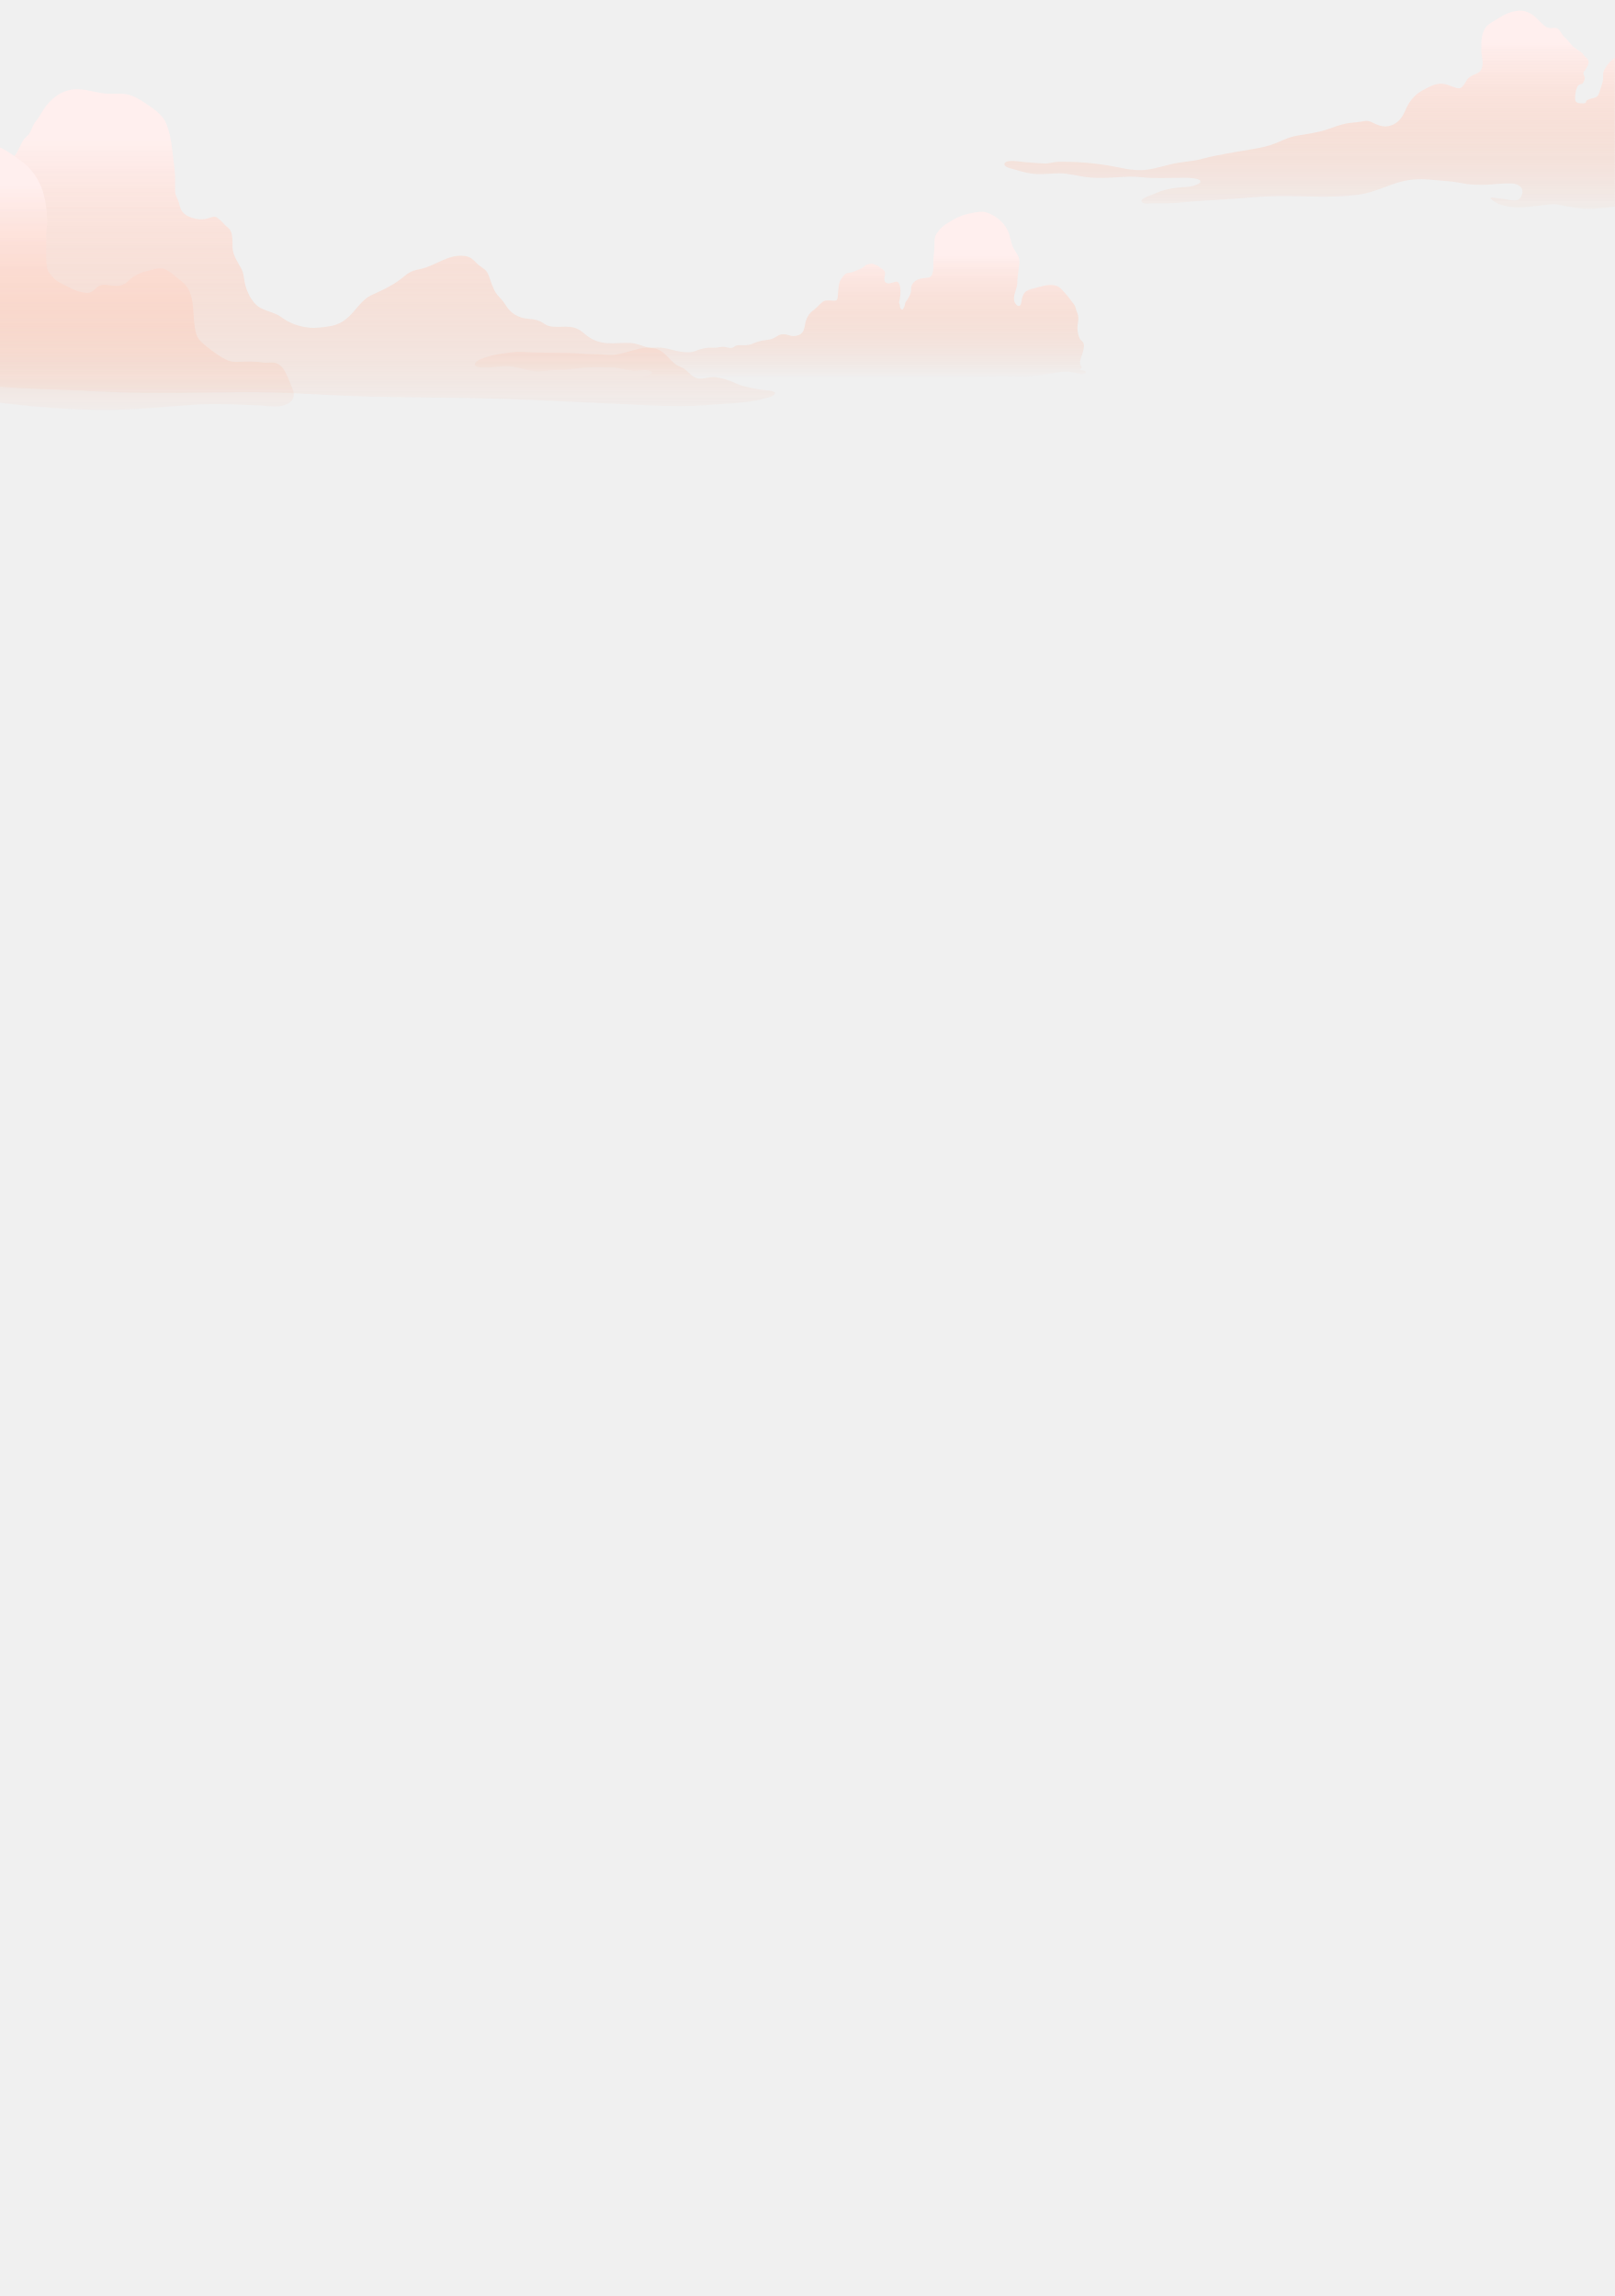
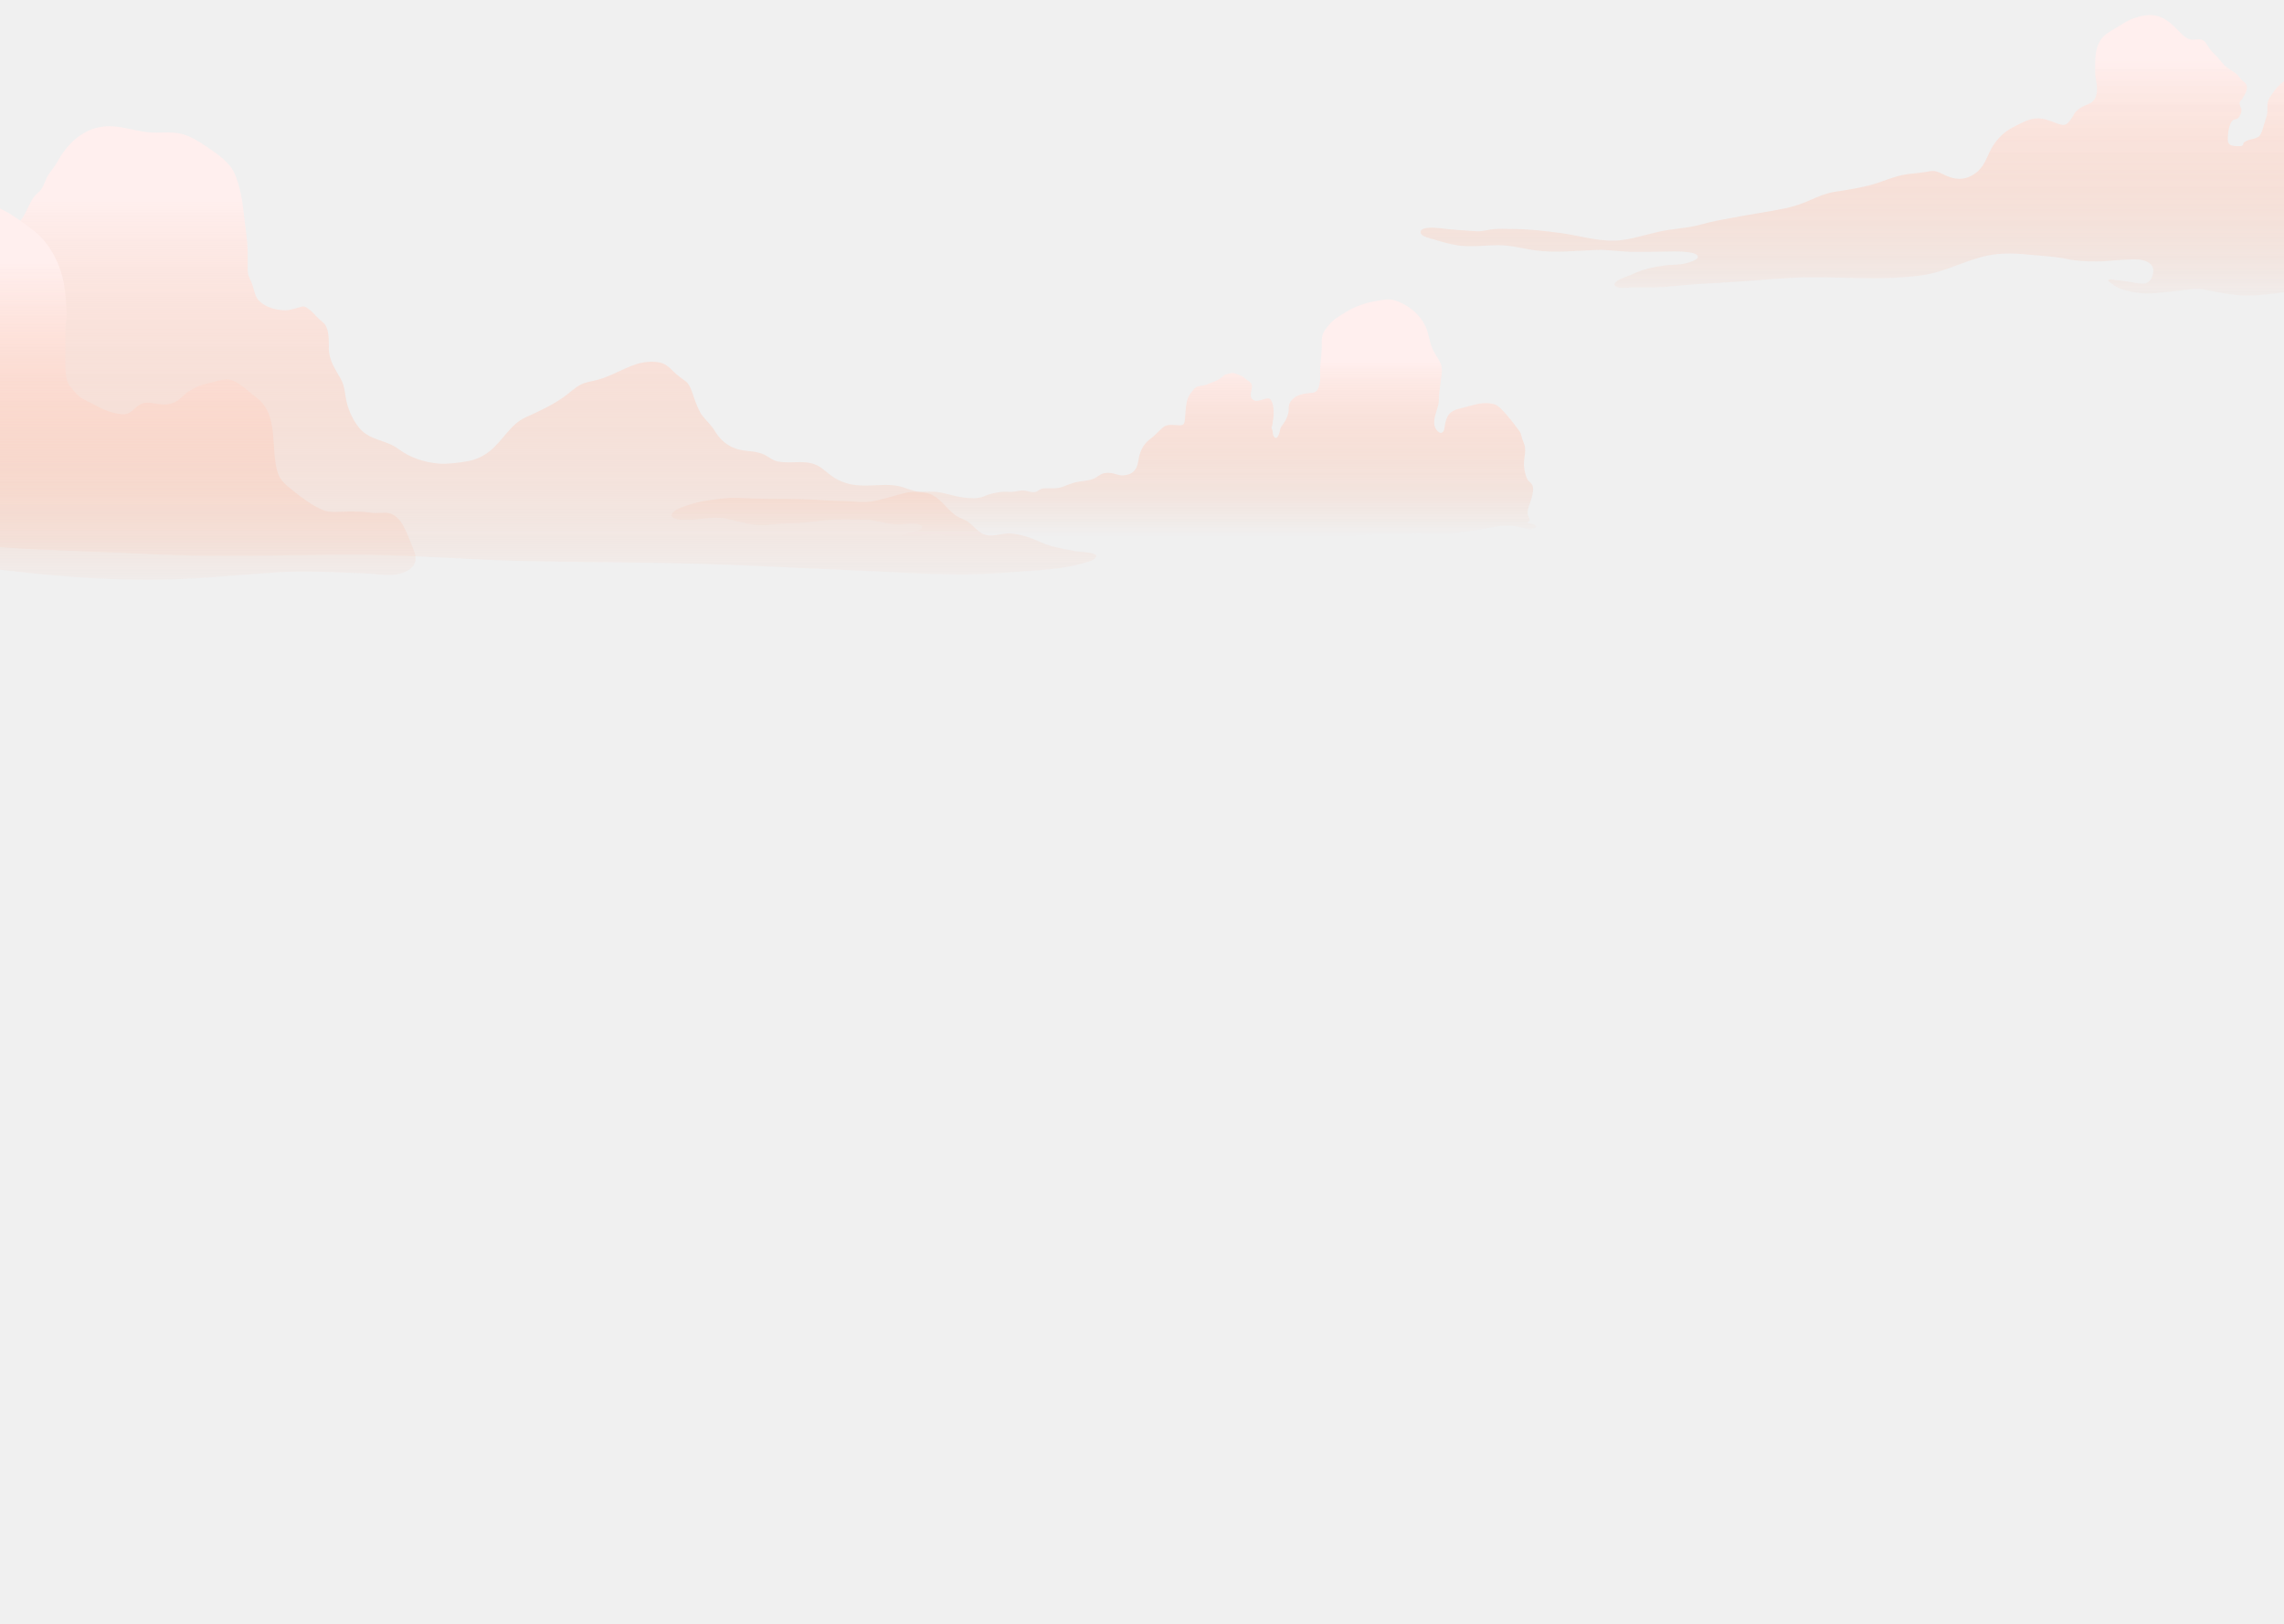
- <svg xmlns="http://www.w3.org/2000/svg" width="1440" height="2048" viewBox="0 0 1440 2048" fill="none">
+ <svg xmlns="http://www.w3.org/2000/svg" width="1440" height="1024" viewBox="0 0 1440 1024" fill="none">
  <g clip-path="url(#clip0_245_758)">
    <path d="M1404.56 88.052C1404.54 84.828 1404.97 80.693 1406.38 77.797C1406.81 76.904 1406.82 76.73 1407.56 76.036C1408.57 75.078 1410.09 75.311 1411.01 74.52C1412.15 73.533 1413.14 71.221 1413.19 69.708C1413.26 67.959 1411.58 66.24 1412.09 64.438C1412.38 63.435 1413.11 63.25 1413.59 62.425C1415.23 59.634 1418.12 55.841 1415.8 52.681C1415.11 51.73 1413.9 51.053 1413.1 50.209C1412.04 49.101 1411.41 47.755 1410.27 46.825C1407.72 44.763 1404.55 43.264 1402.24 40.941C1400.27 38.957 1398.73 36.553 1396.66 34.613C1394.71 32.794 1393.13 30.892 1391.71 28.574C1389.12 24.351 1387.73 24.631 1383.33 25.057C1380.35 25.346 1377.8 23.699 1375.63 21.57C1370.49 16.525 1366.49 11.581 1359.35 9.896C1354.49 8.751 1347.62 10.371 1343.09 12.448C1339.56 14.066 1336.28 16.312 1332.93 18.301C1329.56 20.306 1326.39 21.963 1324.19 25.53C1320.53 31.47 1321.02 38.132 1320.94 44.878C1320.89 49.75 1322.9 54.464 1321.78 59.439C1320.64 64.543 1317.87 65.02 1314.01 66.767C1312.3 67.537 1310.36 68.839 1309 70.15C1307.64 71.467 1307.15 73.212 1306.01 74.752C1305.17 75.899 1303.91 77.648 1302.69 78.342C1300.73 79.444 1297.61 78.098 1295.62 77.367C1291.94 76.016 1288.88 74.619 1284.92 74.65C1281.21 74.678 1278.34 75.645 1274.96 77.306C1270.61 79.446 1266.05 81.531 1262.43 84.9C1259.56 87.583 1257.45 90.151 1255.52 93.659C1253.59 97.192 1252.2 101.224 1249.97 104.532C1246.75 109.324 1241.2 112.74 1235.6 112.779C1231.64 112.808 1228.12 111.438 1224.61 109.658C1221.93 108.298 1219.75 107.432 1216.78 107.989C1212.13 108.863 1207.62 109.185 1202.93 109.777C1194.08 110.893 1186.21 115.13 1177.56 117.158C1170.62 118.786 1163.69 119.939 1156.66 120.988C1151.58 121.745 1146.25 123.943 1141.53 126.081C1135.81 128.674 1130.42 130.4 1124.3 131.631C1113.84 133.734 1103.26 135.205 1092.77 137.22C1086.28 138.467 1079.77 139.463 1073.4 141.322C1066.31 143.393 1059.24 143.915 1052 144.982C1042.01 146.454 1032.43 150.122 1022.41 151.421C1009.86 153.047 996.826 148.752 984.495 147.032C973.668 145.521 963.103 144.392 952.199 144.388C948.835 144.386 945.446 144.2 942.09 144.46C938.279 144.755 934.7 146.082 930.875 145.84C923 145.344 915.051 144.828 907.206 143.853C905.284 143.614 894.716 142.637 895.713 146.905C896.277 149.326 902.436 150.469 904.249 151.038C909.016 152.533 913.73 153.887 918.649 154.669C927.391 156.06 935.852 154.655 944.663 154.616C952.979 154.579 960.57 156.983 968.749 158.001C981.606 159.598 994.207 158.036 1007.05 157.62C1013.91 157.399 1020.66 158.613 1027.5 158.773C1033.79 158.921 1040.11 158.718 1046.4 158.72C1051.93 158.722 1057.63 158.232 1063.13 158.927C1064.65 159.119 1070.01 159.429 1070.44 161.767C1070.81 163.752 1066.2 165.011 1065.07 165.423C1059.91 167.307 1054.51 166.719 1049.17 167.463C1042.19 168.436 1035.65 169.822 1029.23 172.929C1026.17 174.412 1019.27 175.868 1017.76 179.243C1018.64 182.755 1026.09 181.266 1028.16 181.254C1036.36 181.203 1044.54 181.526 1052.71 180.658C1065.55 179.294 1078.41 178.647 1091.29 177.918C1103.58 177.224 1115.85 175.97 1128.14 175.282C1156.01 173.719 1184.29 177.539 1212.02 173.574C1226.16 171.553 1238.59 164.387 1252.43 161.325C1262.15 159.173 1271.36 159.758 1281.17 160.764C1288.54 161.52 1295.98 161.755 1303.25 163.338C1309.65 164.733 1315.59 164.858 1322.12 164.884C1327.98 164.909 1333.69 163.993 1339.51 163.791C1344.23 163.627 1349.99 162.912 1354.27 165.37C1357.06 166.973 1358.07 169.214 1357.43 172.554C1356.83 175.755 1354.79 178.717 1351.51 178.833C1347.92 178.962 1343.95 177.818 1340.38 177.406C1338.06 177.138 1335.77 176.916 1333.46 176.593C1332.12 176.404 1330.24 175.716 1329.09 176.851C1329.95 177.963 1332.08 179.417 1333.26 180.199C1337.36 182.905 1343.04 183.984 1347.69 184.643C1355.78 185.792 1363.7 184.324 1371.77 183.556C1376.94 183.062 1383.07 181.727 1388.28 182.401C1391.23 182.78 1394.13 183.585 1397.06 184.072C1404.03 185.233 1411.01 186.624 1418.08 186.438C1426.09 186.227 1434.15 185.002 1442.12 184.066C1451.08 183.013 1460.13 182.684 1469.06 181.293C1480.38 179.53 1491.45 176.06 1502.8 174.594C1513.2 173.248 1524.21 173.713 1534.64 174.6C1546.44 175.602 1558.01 174.811 1569.65 172.456C1575.37 171.297 1581.09 169.466 1586.93 169.06C1592.31 168.688 1597.72 168.919 1603.1 168.96C1612.36 169.032 1620.86 168.143 1629.97 166.369C1638.76 164.659 1647.72 164.258 1656.6 163.299C1664.03 162.496 1671.89 161.7 1679.35 161.751C1686.41 161.798 1693.61 162.251 1700.63 161.278C1703.42 160.891 1706.17 160.688 1708.98 160.762C1710.23 160.795 1712.92 161.503 1713.35 159.762C1712.8 158.591 1710.8 157.811 1709.74 157.133C1705.89 154.655 1702.13 153.643 1697.8 152.549C1692.67 151.255 1687.47 150.266 1682.37 148.892C1677.47 147.575 1672.83 145.668 1667.83 144.837C1663.99 144.195 1657.66 145.858 1654.64 142.815C1653.23 141.388 1652.33 139.2 1651.23 137.472C1649.81 135.217 1647.79 134.123 1646.31 132.145C1644.82 130.144 1645.08 127.16 1644.32 124.85C1643.64 122.771 1642.58 121.995 1640.93 120.811C1638.76 119.259 1636.4 118.137 1634.17 116.715C1631.82 115.222 1629.95 115.093 1627.38 114.436C1624.39 113.672 1621.68 112.087 1618.61 111.616C1614.57 110.995 1605.65 109.885 1603.84 105.044C1602.98 102.734 1604.46 99.555 1604.89 97.126C1605.52 93.589 1606.51 89.489 1606.08 85.92C1605.5 81.117 1603.04 77.113 1601.08 72.984C1599.37 69.396 1597.19 66.14 1595.72 62.415C1594.38 59.025 1593.18 56.308 1591.24 53.184C1589.9 51.018 1588.05 48.962 1586.84 46.721C1585.09 43.497 1585.12 39.575 1583.06 36.477C1581.09 33.53 1577.27 31.48 1574.31 29.723C1569.34 26.769 1563.97 24.058 1558.82 21.455C1550.66 17.336 1542.19 13.486 1533.18 16.445C1528.2 18.084 1522.35 21.869 1518.52 25.633C1515.54 28.563 1514.16 32.158 1512.08 35.793C1509.52 40.284 1506.42 44.398 1503.33 48.478C1501.87 50.393 1498.91 55.755 1496.58 56.254C1493.13 56.998 1491.25 51.566 1487.99 50.846C1486.68 50.555 1485.51 51.132 1484.17 51.227C1482.76 51.325 1481.27 51.188 1479.86 51.192C1477.84 51.198 1477.45 51.018 1476.49 53.162C1475.58 55.171 1474.83 57.151 1474.38 59.328C1472.69 58.917 1471.33 56.142 1470.19 54.77C1467.54 51.587 1465.02 51.327 1461.4 50.18C1454.75 48.077 1447 46.272 1440.89 50.542C1436.68 53.486 1433.74 57.063 1431 61.512C1429.07 64.659 1429.63 67.051 1429.5 70.564C1429.4 73.378 1428.06 76.153 1427.29 78.866C1426.81 80.566 1425.8 84.5 1424.44 85.828C1422.56 87.66 1418.33 87.626 1415.99 89.082C1415.53 89.371 1415.17 89.352 1414.76 89.799C1414.36 90.241 1414.35 91.259 1414.02 91.566C1413.05 92.457 1411.7 92.144 1410.27 92.152C1405.69 92.184 1404.58 90.476 1404.56 88.052Z" fill="url(#paint0_linear_245_758)" />
    <path d="M-14.25 161.208C-12.226 159.582 -10.212 157.915 -8.284 156.244C-2.613 151.329 3.528 146.952 9.485 142.387C14.514 138.535 15.727 134.658 18.569 129.03C19.744 126.704 20.585 124.961 22.288 123.124C23.279 122.057 24.617 121.196 25.538 120.013C27.958 116.9 28.71 112.722 31.005 109.498C32.955 106.758 34.778 104.606 36.436 101.593C42.218 91.093 51.245 82.461 62.66 80.198C75.142 77.724 86.178 83.853 98.594 83.659C103.74 83.577 108.92 83.194 113.983 84.316C119.989 85.647 126.146 89.653 131.296 93.186C137.334 97.329 144.813 102.377 147.935 109.509C151.274 117.137 152.896 126.618 153.745 134.932C154.616 143.475 156.175 151.382 156.162 160.01C156.156 163.254 156.123 166.502 156.152 169.744C156.185 173.478 156.966 174.541 158.443 177.842C160.305 182.006 160.296 187.077 163.817 190.192C168.035 193.921 174.114 195.584 179.482 195.649C182.846 195.69 185.365 194.742 188.543 193.821C191.352 193.006 192.15 192.987 194.575 194.828C196.745 196.477 198.461 198.363 200.318 200.378C201.814 202.002 204.075 203.205 205.183 205.078C207.616 209.197 207.29 215.278 207.334 219.855C207.403 227.195 211.352 232.825 214.793 238.842C217.623 243.794 217.323 248.801 218.727 254.23C220.201 259.938 222.859 265.419 226.543 269.885C233.148 277.889 243.261 277.268 250.918 282.954C258.425 288.528 267.272 291.543 276.423 292.319C282.077 292.798 288.817 291.838 294.459 290.916C299.624 290.075 304.733 287.762 308.865 284.42C317.242 277.647 321.712 267.557 331.558 263.113C339.973 259.312 348.244 255.513 355.857 250.046C359.206 247.642 362.454 244.457 366.114 242.555C369.178 240.961 373.035 240.507 376.324 239.649C385.043 237.373 392.712 232.366 401.325 229.624C405.643 228.25 410.207 227.791 414.705 228.381C419.248 228.977 421.544 231.248 424.816 234.496C427.241 236.904 429.808 238.492 432.419 240.54C435.656 243.077 436.851 249.364 438.404 253.147C439.732 256.379 440.904 259.809 443.1 262.515C445.965 266.043 448.426 268.057 450.847 272.04C455.58 279.835 462.505 283.677 471.076 284.365C474.573 284.645 478.044 285.1 481.329 286.48C484.438 287.785 486.719 290.247 490.088 290.949C499.922 292.999 509.659 288.629 518.533 295.559C522.02 298.283 524.641 300.831 528.682 302.768C534.694 305.65 539.924 306.26 546.465 306.201C552.771 306.143 559.625 305.261 565.878 306.411C570.363 307.237 574.649 309.477 579.161 310.163C583.039 310.753 585.499 310.718 589.03 312.832C592.706 315.032 595.788 318.902 598.897 321.9C602.195 325.083 603.733 326.054 607.711 327.639C612.212 329.431 614.666 333.834 618.868 336.259C624.938 339.761 631.45 335.763 637.721 336.447C642.049 336.921 646.163 337.975 650.239 339.442C654.089 340.826 658.054 343.028 661.959 344.097C667.156 345.52 672.555 346.606 677.857 347.541C681.833 348.244 687.672 347.828 691.181 350.169C691.256 353.438 684.287 354.714 682.123 355.361C672.828 358.14 662.005 359.098 652.432 359.793C637.195 360.899 621.973 362.246 606.694 362.246C582.248 362.246 557.734 360.432 533.309 359.453C503.709 358.267 474.146 356.569 444.532 355.668C406.29 354.507 368.067 354.642 329.83 353.759C291.51 352.874 253.473 349.415 215.094 349.757C175.759 350.11 136.708 351.463 97.383 349.546C67.932 348.111 38.424 347.455 8.996 345.696C-18.516 344.052 -45.761 339.597 -73.196 337.113C-111.165 333.674 -149.65 333.486 -187.745 333.476C-201.025 333.472 -214.306 333.441 -227.587 333.472C-239.333 333.498 -251.214 333.822 -262.867 331.839C-270.284 330.578 -277.484 328.356 -284.949 327.268C-289.576 326.595 -293.729 326.818 -298.154 325.312C-285.402 323.359 -273.701 317.319 -261.189 314.364C-253.712 312.596 -246.698 310.428 -239.435 307.837C-234.047 305.916 -227.827 304.497 -223.313 300.622C-216.481 294.756 -215.176 286.45 -210.305 279.376C-206.146 273.338 -198.443 271.118 -194.478 264.946C-191.646 260.538 -190.12 255.128 -189.123 249.948C-187.082 239.35 -184.475 229.62 -179.07 220.258C-172.051 208.099 -164.513 197.323 -152.096 191.293C-144.769 187.736 -136.438 186.333 -128.616 184.537C-122.709 183.181 -117.505 183.075 -111.519 184.564C-102.727 186.751 -93.34 187.982 -85.163 192.17C-79.332 195.156 -74.549 200.528 -68.225 202.154C-64.959 202.994 -61.263 204.032 -57.861 203.563C-55.221 203.198 -49.395 202.451 -47.21 200.833C-45.496 199.563 -44.782 197.126 -43.873 195.269C-42.485 192.426 -41.673 191.054 -39.636 188.668C-35.201 183.478 -32.261 177.541 -28.185 172.184C-27.185 170.869 -26.081 169.646 -24.806 168.63C-22.659 166.916 -20.138 165.822 -17.965 164.133C-16.732 163.185 -15.49 162.204 -14.25 161.208Z" fill="url(#paint1_linear_245_758)" />
    <path d="M-35.074 129.954C-33.851 129.62 -32.636 129.288 -31.601 128.715C-27.502 126.454 -22.842 125.659 -18.167 126.12C-3.06 127.605 9.101 136.042 21.111 145.332C30.123 152.303 36.54 163.469 39.397 174.78C41.19 181.881 41.605 189.37 42.072 196.702C42.298 200.257 41.374 203.389 41.227 206.893C41.11 209.645 41.282 212.486 41.281 215.245C41.277 220.813 40.998 226.453 41.234 232.014C41.417 236.31 41.816 241.223 44.713 244.367C46.453 246.255 48.312 248.764 50.356 250.28C53.403 252.541 57.645 254.14 60.991 256.002C65.782 258.666 71.714 260.909 77.156 261.212C81.172 261.435 82.658 259.576 85.659 257.003C89.052 254.095 91.534 253.505 95.933 254.189C101.342 255.031 106.438 256.008 111.428 252.975C114.287 251.236 116.155 248.486 119.027 246.763C122.717 244.549 126.327 242.759 130.522 241.899C135.253 240.929 142.027 237.975 146.759 239.986C152.364 242.366 156.951 247.173 161.81 250.827C176.182 261.636 170.281 282.874 175.11 298.129C176.71 303.184 180.699 306.149 184.518 309.25C190.182 313.848 196.524 318.544 203.096 321.456C208.157 323.698 214.336 322.556 219.672 322.562C224.633 322.568 229.197 322.535 234.096 323.359C237.591 323.944 241.175 322.998 244.631 323.514C248.89 324.151 252.12 327.639 254.208 331.462C256.896 336.382 258.882 342.036 260.988 347.269C263.177 352.708 261.94 357.075 256.877 359.944C248.904 364.462 238.789 361.914 230.276 361.609C211.302 360.933 192.431 359.7 173.444 361.005C146.932 362.828 120.649 365.668 94.048 365.662C61.546 365.654 29.467 362.944 -2.795 358.881C-28.369 355.662 -53.491 349.022 -78.455 342.436C-99.035 337.006 -120.232 336.781 -141.271 335.272C-159.832 333.941 -178.164 330.666 -196.696 329.091C-213.281 327.682 -229.658 324.54 -246.272 323.529C-263.237 322.494 -280.009 322.99 -296.918 325.046C-303.44 325.839 -309.782 327.305 -316.239 328.522C-321.776 329.738 -327.371 330.367 -333.024 330.412C-335.936 330.959 -338.713 330.694 -341.351 329.615C-330.593 325.927 -318.024 323.316 -309.623 314.814C-304.275 309.403 -302.041 303.311 -300.407 295.93C-299.998 294.08 -299.122 292.825 -297.982 291.381C-294.169 286.558 -291.306 281.422 -288.278 275.962C-286.508 272.771 -285.056 269.895 -284.131 266.322C-283.071 262.23 -282.835 258.048 -281.303 254.089C-280.644 252.385 -279.84 250.061 -278.538 248.76C-276.441 246.669 -272.676 246.108 -270.213 244.668C-267.588 243.134 -265.04 241.416 -262.978 239.098C-259.482 235.163 -258.51 230.916 -257.205 225.771C-254.146 213.719 -247.881 202.516 -238.855 194.343C-234.695 190.574 -230.115 187.851 -224.711 186.689C-217.996 185.248 -210.14 184.76 -203.314 184.455C-183.427 183.566 -167.498 199.229 -147.968 200.542C-143.84 200.821 -136.901 200.261 -135.763 195.164C-135.118 192.276 -135.302 189.282 -134.538 186.39C-133.403 182.1 -130.707 179.231 -127.804 176.156C-124.055 172.185 -120.08 169.005 -115.877 165.617C-112.757 163.102 -109.946 160.166 -106.688 157.847C-104.507 156.295 -102.629 154.859 -101.015 152.602C-98.57 149.186 -96.712 147.194 -93.162 145.09C-90.56 143.548 -88.014 141.809 -84.888 142.371C-81.984 142.891 -80.108 145.168 -77.844 146.913C-73.643 150.151 -69.688 146.159 -65.264 144.849C-62.275 143.964 -59.431 143.724 -56.421 142.618C-54.199 141.803 -51.603 141.678 -49.489 140.581C-47.74 139.673 -46.681 137.961 -44.929 137.156C-44.148 136.798 -43.394 137.077 -42.62 136.448C-41.621 135.635 -41.449 134.185 -40.769 133.134C-39.48 131.152 -37.263 130.55 -35.074 129.954Z" fill="url(#paint2_linear_245_758)" />
    <path d="M804.872 276.076C804.465 276.283 803.975 276.177 803.347 275.503C802.276 274.352 802.593 273.025 802.28 271.491C802.142 270.813 801.681 270.348 801.679 269.717C801.679 269.105 802.23 268.218 802.266 267.471C802.359 265.582 802.841 264.012 802.956 262.193C803.144 259.229 802.981 250.56 798.824 251.244C795.85 251.734 790.775 254.783 788.85 250.624C787.563 247.847 790.735 243.843 788.452 241.322C787.546 240.32 786.098 239.663 785.081 238.756C783.644 237.474 782.761 236.935 781.026 236.357C779.874 235.974 778.576 235.292 777.372 235.19C776.204 235.092 775.091 235.643 773.956 235.817C772.159 236.095 771.491 236.818 770.137 237.998C767.476 240.316 763.89 241.076 760.81 242.477C759.107 243.251 757.256 243.153 755.49 243.628C753.637 244.125 752.656 245.36 751.496 246.892C750.048 248.805 748.798 250.718 748.274 253.145C747.522 256.635 747.466 260.354 747.111 263.903C746.817 266.821 746.686 268.239 743.674 268.202C740.832 268.165 736.324 267.27 733.861 269.052C731.839 270.514 730.057 272.541 728.258 274.295C726.636 275.874 724.664 276.973 723.078 278.64C720.603 281.241 719.017 284.291 718.195 287.895C717.305 291.805 717.418 295.366 713.975 297.937C712.347 299.151 710.203 299.612 708.259 299.778C705.733 299.993 704.007 299.02 701.634 298.508C699.948 298.143 697.632 298.062 695.958 298.459C693.395 299.065 691.425 301.236 688.921 302.117C685.557 303.298 682 303.274 678.57 304.05C675.66 304.709 673.072 305.75 670.309 306.864C666.857 308.259 663.278 307.902 659.68 307.935C658.403 307.945 657.272 307.914 656.072 308.469C654.922 309.002 654.271 309.911 653.05 310.216C650.41 310.872 647.589 309.399 644.992 309.35C642.594 309.303 640.238 310.124 637.836 310.202C635.384 310.282 632.97 309.973 630.521 310.309C626.855 310.812 623.307 311.666 619.914 313.141C616.449 314.646 610.883 314.21 607.317 313.733C601.845 313.002 596.49 311.023 590.98 310.29C587.607 309.842 584.105 310.169 580.716 310.151C577.398 310.132 574.234 310.057 570.97 310.808C563.607 312.502 556.345 315.162 548.874 316.324C544.912 316.938 541.212 316.53 537.251 316.231C531.487 315.795 525.715 315.957 519.94 315.519C509.081 314.693 498.336 314.587 487.456 314.581C479.891 314.577 472.43 314.306 464.878 313.97C458.21 313.676 451.408 314.841 444.828 315.84C441.118 316.403 437.754 317.186 434.191 318.433C431.011 319.545 426.649 320.544 424.243 323.287C420.849 327.157 428.844 327.825 431.004 327.901C439.826 328.206 448.645 325.425 457.383 327.026C463.82 328.206 470.153 330.42 476.673 331.03C483.882 331.706 491.086 329.947 498.29 330.021C506.072 330.098 513.516 328.648 521.255 327.981C529.298 327.289 537.642 327.651 545.712 327.78C553.481 327.903 561.114 331.419 568.935 330.651C573.053 330.248 577.525 329.439 581.415 331.659C581.662 336.627 566.521 335.583 567.654 339.497C570.78 340.783 575.027 338.923 578.083 338.297C581.309 337.637 584.665 337.445 587.922 336.972C592.151 336.357 595.314 337.862 599.355 338.725C606.192 340.183 613.319 339.888 620.226 341.098C630.238 342.853 640.036 341.928 650.049 340.799C659.724 339.71 670.107 337.633 679.817 339.294C687.671 340.639 695.432 340.766 703.306 341.633C707.735 342.12 712.055 342.507 716.506 342.567C720.319 342.618 724.026 341.432 727.886 341.776C730.061 341.969 732.519 342.145 732.565 344.758C732.58 345.581 732.284 346.407 732.908 346.943C733.742 347.66 735.952 346.427 736.887 346.292C739.961 345.852 743.307 346.228 746.412 346.228C748.493 346.228 750.572 346.226 752.654 346.245C756.559 346.282 760.368 345.497 764.262 345.415C768.876 345.319 773.538 346.249 778.178 346.259C782.437 346.267 786.661 346.271 790.881 345.581C796.57 344.652 802.044 342.679 807.765 341.776C813.358 340.893 818.957 340.125 824.606 339.769C835.959 339.05 847.308 338.346 858.661 337.58C864.665 337.174 870.645 336.593 876.666 336.642C883.559 336.697 890.477 336.058 897.356 336.353C904.885 336.677 912.294 336.99 919.797 335.976C925.914 335.149 932.007 334.057 938.087 332.966C942.313 332.208 946.339 331.481 950.635 331.479C953.945 331.477 956.738 332.083 959.97 332.816C961.882 333.25 964.076 334.084 966.023 333.586C966.392 333.492 968.337 332.792 968.441 332.062C968.652 330.563 964.067 330.094 963.103 329.873C963.203 328.939 964.412 328.82 964.478 327.827C964.522 327.147 963.253 325.247 963.153 324.413C962.736 320.868 964.85 317.255 965.668 313.975C966.306 311.415 967.314 307.624 965.785 305.379C965.048 304.298 963.9 303.655 963.164 302.547C962.385 301.373 961.966 299.753 961.582 298.379C960.718 295.295 960.624 291.784 961.112 288.598C961.548 285.755 961.911 283.502 961.162 280.699C960.843 279.509 960.361 278.481 959.922 277.346C959.263 275.648 959.148 273.514 958.078 272.054C954.411 267.047 950.83 262.263 946.466 257.882C944.212 255.619 942.594 254.781 939.527 254.359C933.629 253.548 927.963 255.699 922.309 257.149C918.772 258.056 914.794 258.777 912.786 262.392C912.064 263.69 911.618 265.318 911.225 266.772C910.883 268.034 910.818 270.702 910.119 271.821C908.072 275.095 904.735 270.573 904.339 268.042C903.477 262.504 907.11 257.655 907.166 252.156C907.208 248.107 907.838 244.242 908.339 240.216C908.909 235.639 909.959 232.04 907.617 227.776C905.962 224.764 904.026 222.404 902.786 219.121C901.171 214.847 900.714 210.284 898.864 206.106C895.271 198 887.223 191.756 879.216 189.364C875.395 188.221 871.498 189.186 867.648 189.812C860.965 190.902 854.262 193.229 848.423 196.88C844.672 199.227 840.751 201.312 837.894 204.869C836.387 206.745 834.622 208.689 833.87 211.085C833.082 213.59 833.336 216.322 833.317 218.904C833.275 224.479 832.051 230.062 832.309 235.614C832.382 237.207 832.445 238.674 832.218 240.267C831.786 243.323 831.234 247.169 827.755 247.615C824.21 248.07 820.679 248.142 817.358 249.915C815.578 250.867 813.888 252.53 813.013 254.488C812.204 256.295 812.7 258.447 812.281 260.411C811.705 263.11 810.463 265.249 808.992 267.45C808.318 268.458 807.543 269.179 807.191 270.412C806.807 271.759 806.823 272.775 806.208 274.088C805.834 274.909 805.431 275.79 804.872 276.076Z" fill="url(#paint3_linear_245_758)" />
  </g>
  <defs>
    <linearGradient id="paint0_linear_245_758" x1="1304.49" y1="197.505" x2="1304.49" y2="38.14" gradientUnits="userSpaceOnUse">
      <stop stop-color="#FBB294" stop-opacity="0" />
      <stop offset="1" stop-color="#FFEFEE" />
    </linearGradient>
    <linearGradient id="paint1_linear_245_758" x1="196.515" y1="379.904" x2="196.515" y2="125.332" gradientUnits="userSpaceOnUse">
      <stop stop-color="#FBB294" stop-opacity="0" />
      <stop offset="1" stop-color="#FFEFEE" />
    </linearGradient>
    <linearGradient id="paint2_linear_245_758" x1="-39.66" y1="380.627" x2="-39.66" y2="164.766" gradientUnits="userSpaceOnUse">
      <stop stop-color="#FBB294" stop-opacity="0" />
      <stop offset="1" stop-color="#FFEFEE" />
    </linearGradient>
    <linearGradient id="paint3_linear_245_758" x1="695.939" y1="338.133" x2="695.939" y2="227.662" gradientUnits="userSpaceOnUse">
      <stop stop-color="#FBB294" stop-opacity="0" />
      <stop offset="1" stop-color="#FFEFEE" />
    </linearGradient>
    <clipPath id="clip0_245_758">
      <rect width="1440" height="1024" fill="white" />
    </clipPath>
  </defs>
</svg>
